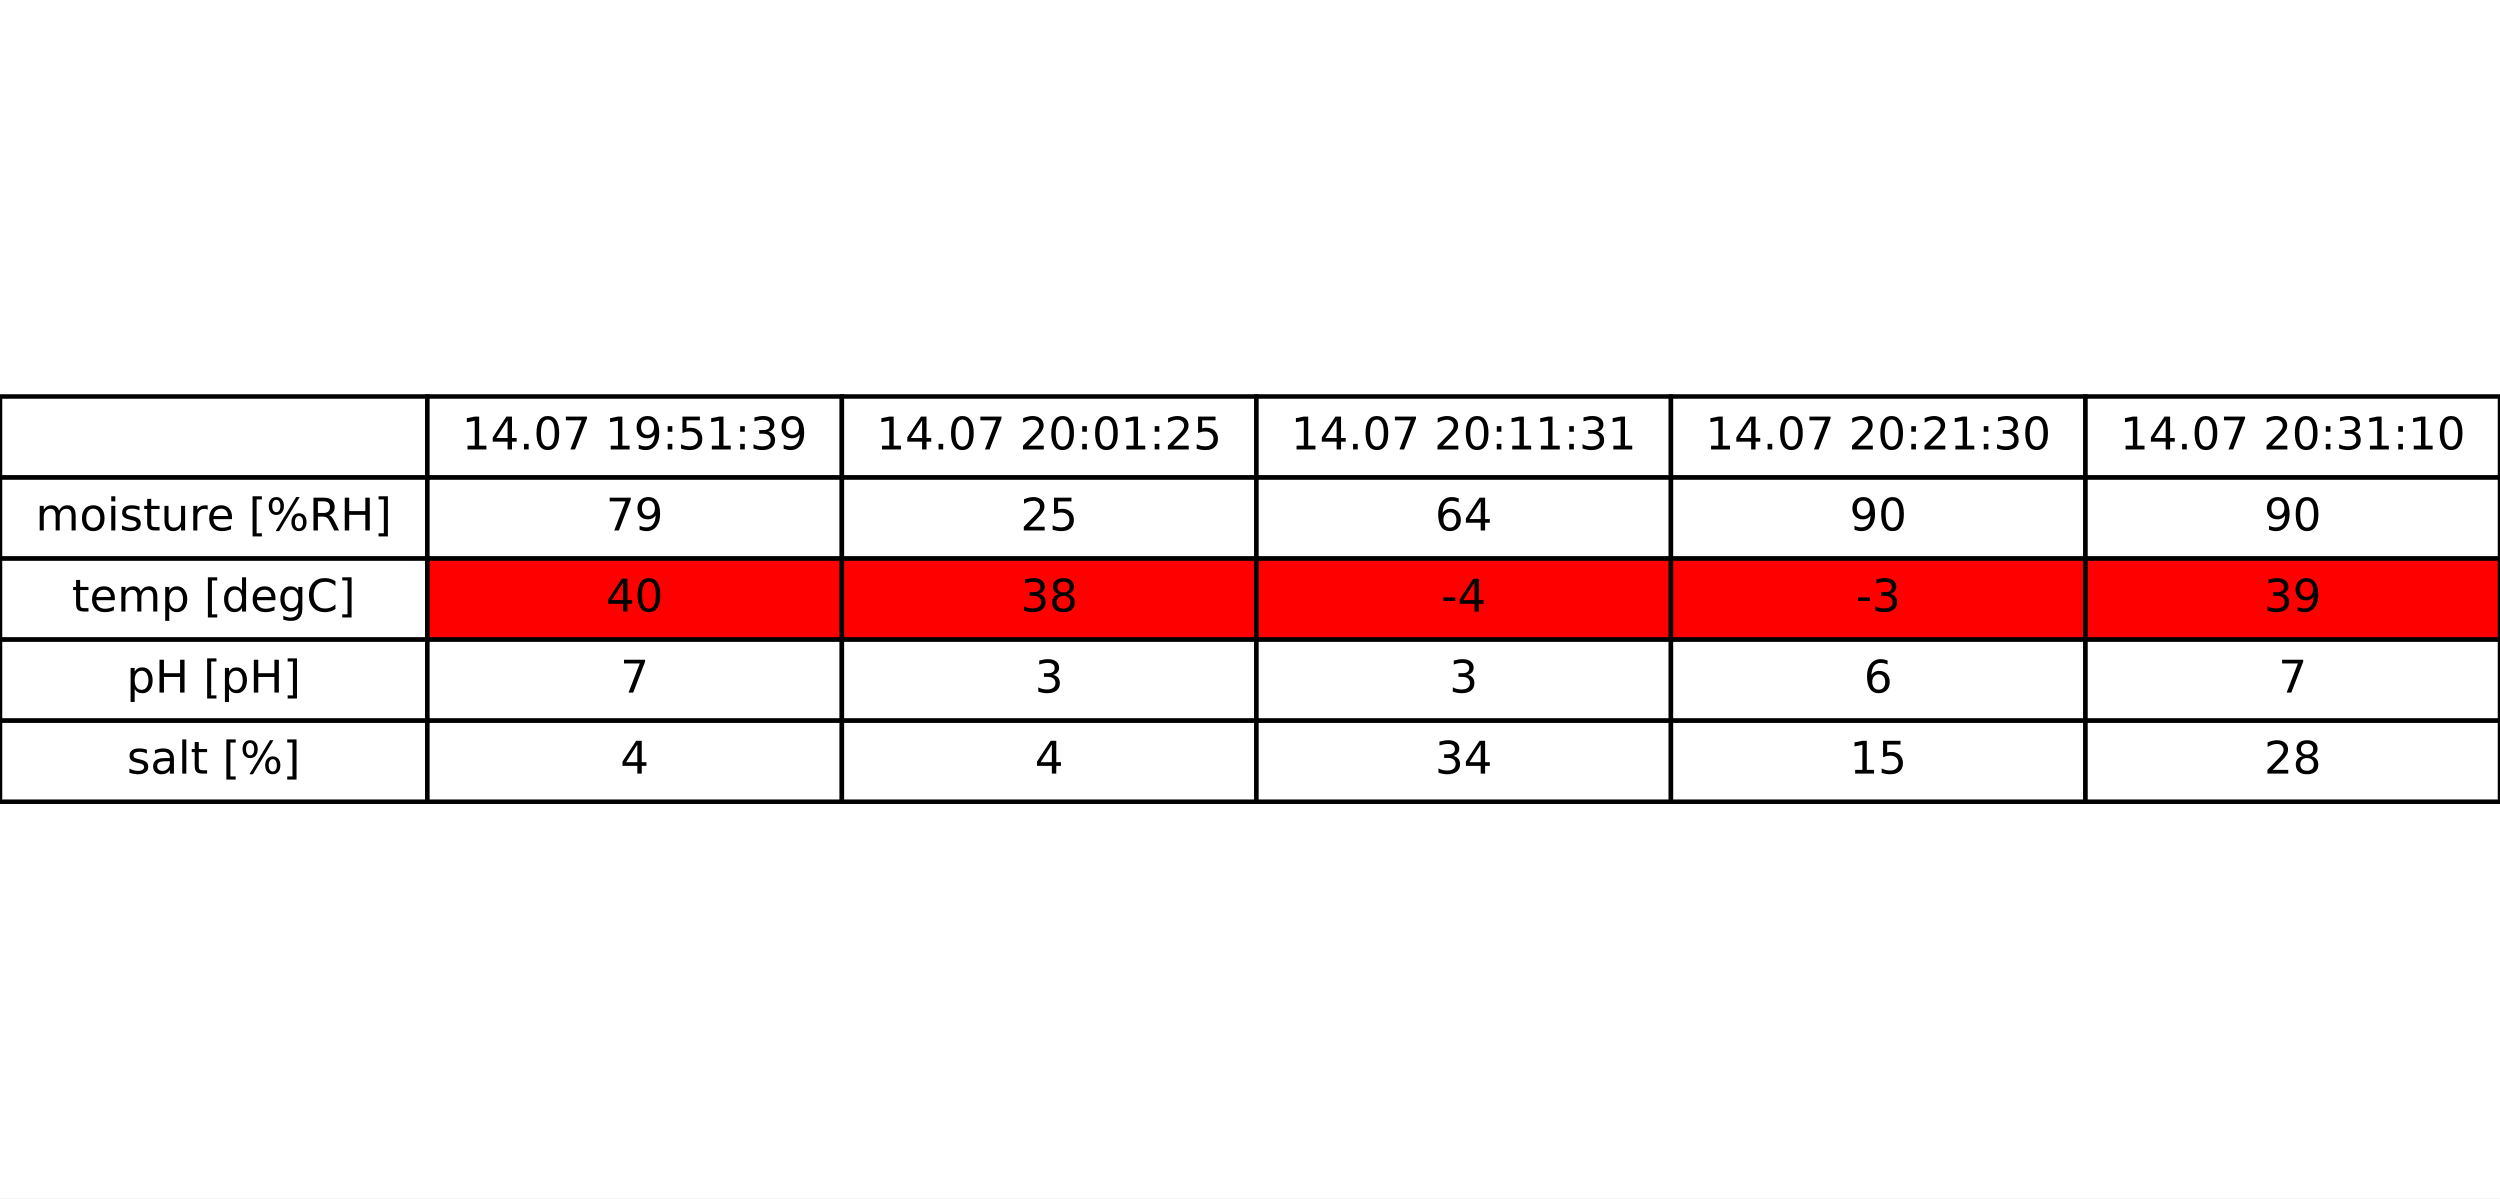
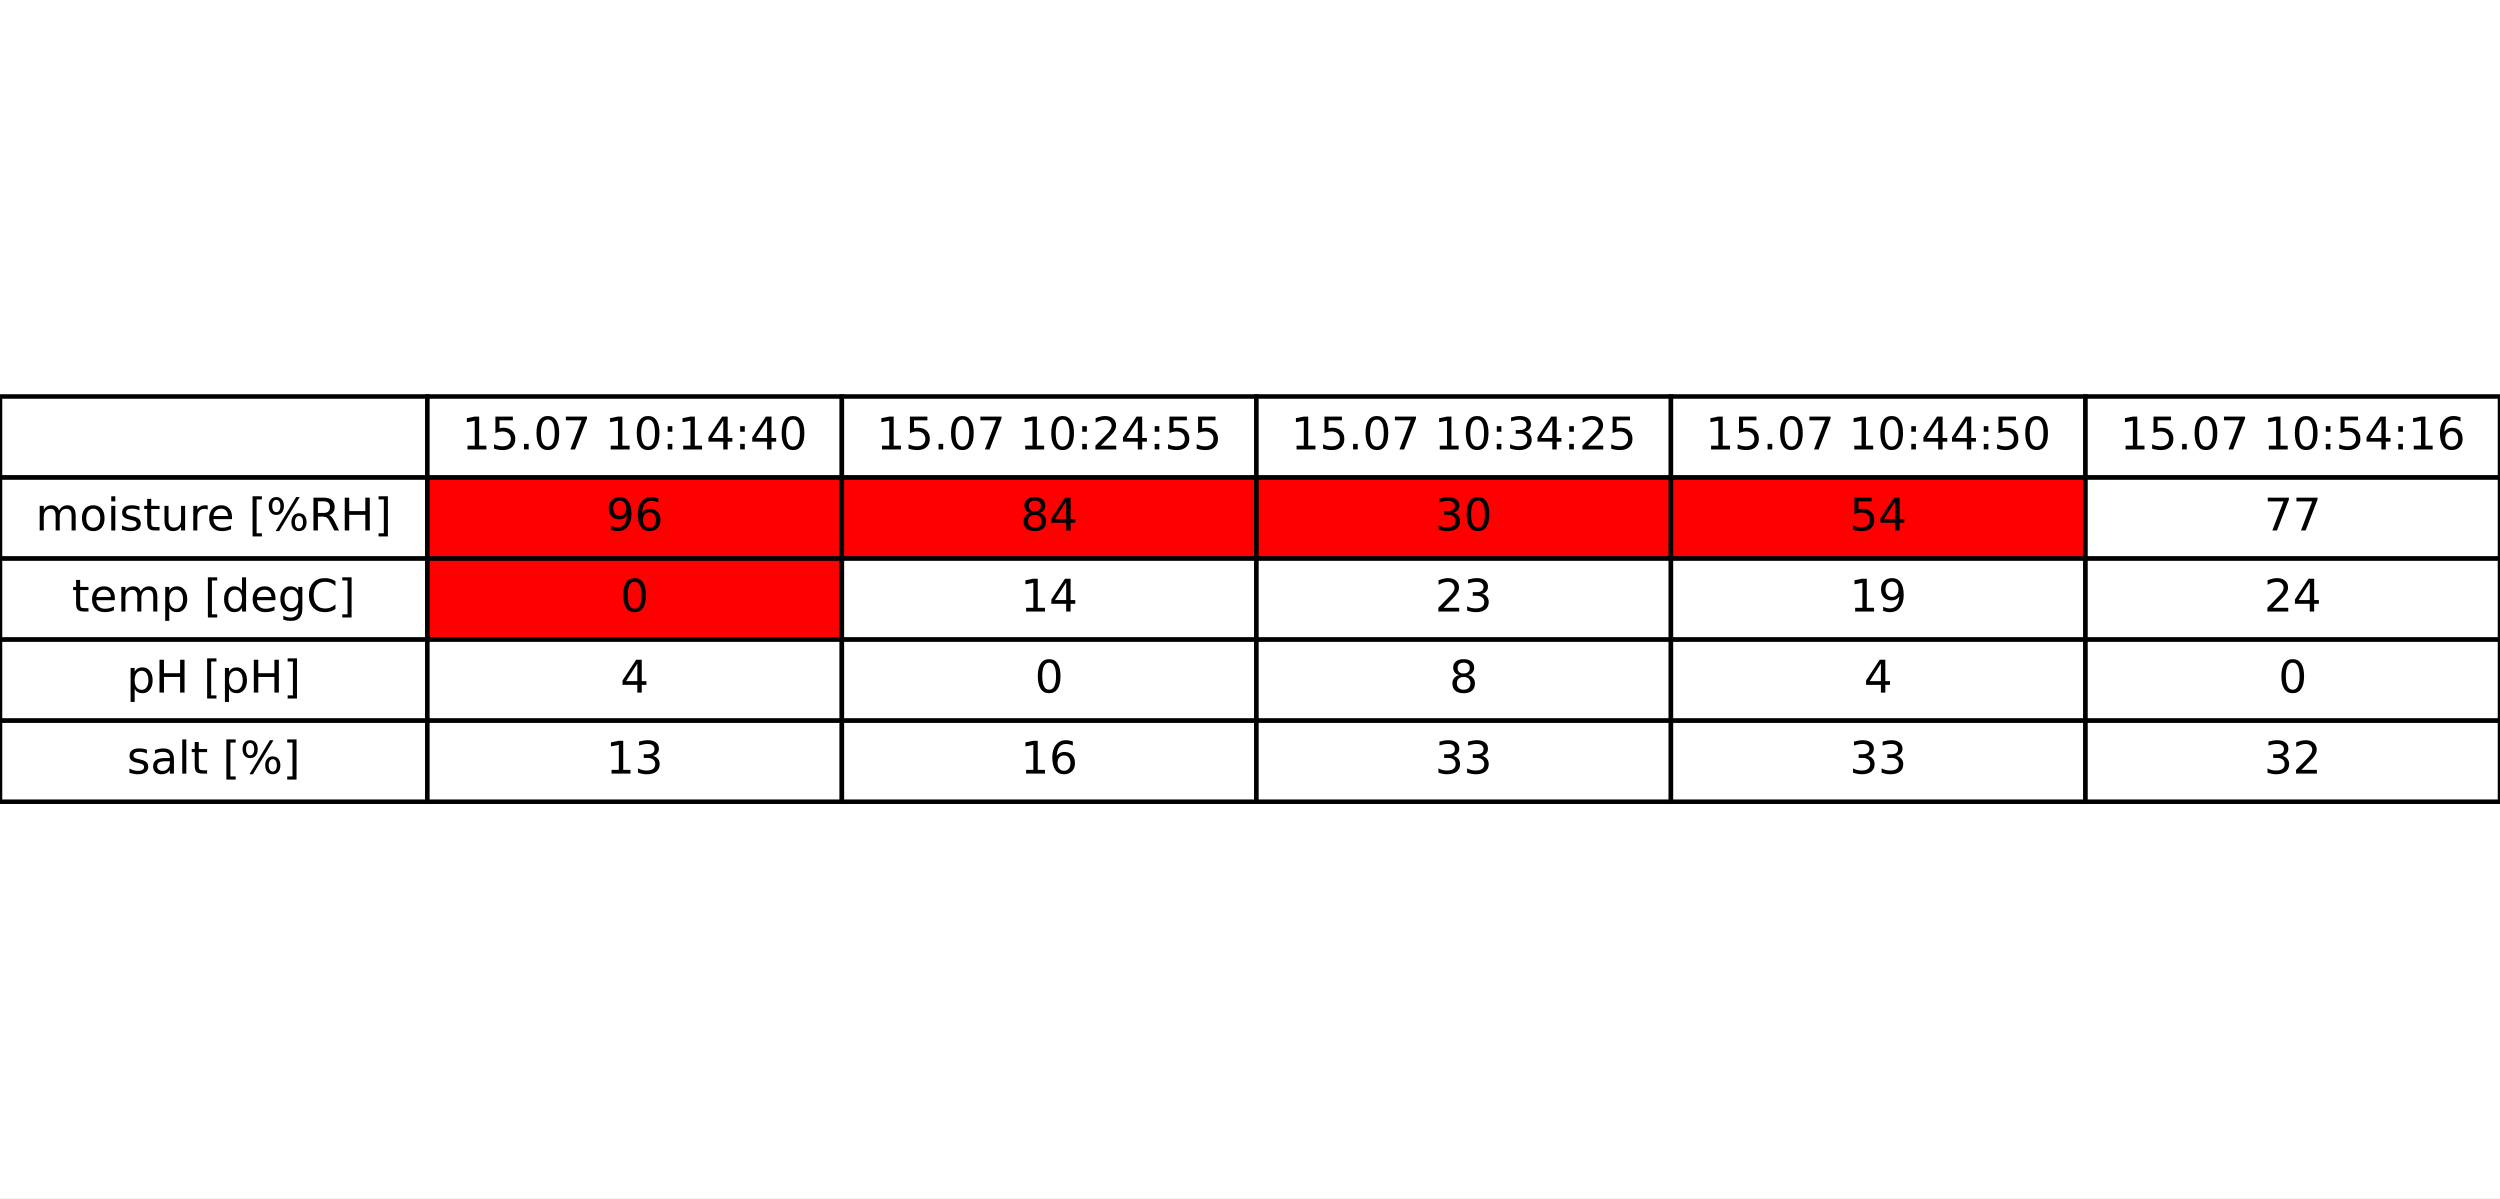
<svg xmlns="http://www.w3.org/2000/svg" xmlns:xlink="http://www.w3.org/1999/xlink" width="555.227pt" height="266.112pt" viewBox="0 0 555.227 266.112" version="1.1">
  <defs>
    <style type="text/css">*{stroke-linejoin: round; stroke-linecap: butt}</style>
  </defs>
  <g id="figure_1">
    <g id="patch_1">
      <path d="M 0 266.112  L 555.227 266.112  L 555.227 0  L 0 0  z " style="fill: #ffffff" />
    </g>
    <g id="axes_1">
      <g id="table_1">
        <g id="patch_2">
          <path d="M -0 106.056  L 94.914 106.056  L 94.914 88.056  L -0 88.056  z " style="fill: #ffffff; stroke: #000000; stroke-linejoin: miter" />
        </g>
        <g id="patch_3">
          <path d="M 94.914 106.056  L 186.977 106.056  L 186.977 88.056  L 94.914 88.056  z " style="fill: #ffffff; stroke: #000000; stroke-linejoin: miter" />
        </g>
        <g id="text_1">
          <g transform="translate(102.5863 99.81538) scale(0.1 -0.1)">
            <defs>
              <path id="DejaVuSans-31" d="M 794 531  L 1825 531  L 1825 4091  L 703 3866  L 703 4441  L 1819 4666  L 2450 4666  L 2450 531  L 3481 531  L 3481 0  L 794 0  L 794 531  z " transform="scale(0.015625)" />
-               <path id="DejaVuSans-34" d="M 2419 4116  L 825 1625  L 2419 1625  L 2419 4116  z M 2253 4666  L 3047 4666  L 3047 1625  L 3713 1625  L 3713 1100  L 3047 1100  L 3047 0  L 2419 0  L 2419 1100  L 313 1100  L 313 1709  L 2253 4666  z " transform="scale(0.015625)" />
+               <path id="DejaVuSans-35" d="M 691 4666  L 3169 4666  L 3169 4134  L 1269 4134  L 1269 2991  Q 1406 3038 1543 3061  Q 1681 3084 1819 3084  Q 2600 3084 3056 2656  Q 3513 2228 3513 1497  Q 3513 744 3044 326  Q 2575 -91 1722 -91  Q 1428 -91 1123 -41  Q 819 9 494 109  L 494 744  Q 775 591 1075 516  Q 1375 441 1709 441  Q 2250 441 2565 725  Q 2881 1009 2881 1497  Q 2881 1984 2565 2268  Q 2250 2553 1709 2553  Q 1456 2553 1204 2497  Q 953 2441 691 2322  L 691 4666  z " transform="scale(0.015625)" />
              <path id="DejaVuSans-2e" d="M 684 794  L 1344 794  L 1344 0  L 684 0  L 684 794  z " transform="scale(0.015625)" />
              <path id="DejaVuSans-30" d="M 2034 4250  Q 1547 4250 1301 3770  Q 1056 3291 1056 2328  Q 1056 1369 1301 889  Q 1547 409 2034 409  Q 2525 409 2770 889  Q 3016 1369 3016 2328  Q 3016 3291 2770 3770  Q 2525 4250 2034 4250  z M 2034 4750  Q 2819 4750 3233 4129  Q 3647 3509 3647 2328  Q 3647 1150 3233 529  Q 2819 -91 2034 -91  Q 1250 -91 836 529  Q 422 1150 422 2328  Q 422 3509 836 4129  Q 1250 4750 2034 4750  z " transform="scale(0.015625)" />
              <path id="DejaVuSans-37" d="M 525 4666  L 3525 4666  L 3525 4397  L 1831 0  L 1172 0  L 2766 4134  L 525 4134  L 525 4666  z " transform="scale(0.015625)" />
              <path id="DejaVuSans-20" transform="scale(0.015625)" />
-               <path id="DejaVuSans-39" d="M 703 97  L 703 672  Q 941 559 1184 500  Q 1428 441 1663 441  Q 2288 441 2617 861  Q 2947 1281 2994 2138  Q 2813 1869 2534 1725  Q 2256 1581 1919 1581  Q 1219 1581 811 2004  Q 403 2428 403 3163  Q 403 3881 828 4315  Q 1253 4750 1959 4750  Q 2769 4750 3195 4129  Q 3622 3509 3622 2328  Q 3622 1225 3098 567  Q 2575 -91 1691 -91  Q 1453 -91 1209 -44  Q 966 3 703 97  z M 1959 2075  Q 2384 2075 2632 2365  Q 2881 2656 2881 3163  Q 2881 3666 2632 3958  Q 2384 4250 1959 4250  Q 1534 4250 1286 3958  Q 1038 3666 1038 3163  Q 1038 2656 1286 2365  Q 1534 2075 1959 2075  z " transform="scale(0.015625)" />
              <path id="DejaVuSans-3a" d="M 750 794  L 1409 794  L 1409 0  L 750 0  L 750 794  z M 750 3309  L 1409 3309  L 1409 2516  L 750 2516  L 750 3309  z " transform="scale(0.015625)" />
-               <path id="DejaVuSans-35" d="M 691 4666  L 3169 4666  L 3169 4134  L 1269 4134  L 1269 2991  Q 1406 3038 1543 3061  Q 1681 3084 1819 3084  Q 2600 3084 3056 2656  Q 3513 2228 3513 1497  Q 3513 744 3044 326  Q 2575 -91 1722 -91  Q 1428 -91 1123 -41  Q 819 9 494 109  L 494 744  Q 775 591 1075 516  Q 1375 441 1709 441  Q 2250 441 2565 725  Q 2881 1009 2881 1497  Q 2881 1984 2565 2268  Q 2250 2553 1709 2553  Q 1456 2553 1204 2497  Q 953 2441 691 2322  L 691 4666  z " transform="scale(0.015625)" />
-               <path id="DejaVuSans-33" d="M 2597 2516  Q 3050 2419 3304 2112  Q 3559 1806 3559 1356  Q 3559 666 3084 287  Q 2609 -91 1734 -91  Q 1441 -91 1130 -33  Q 819 25 488 141  L 488 750  Q 750 597 1062 519  Q 1375 441 1716 441  Q 2309 441 2620 675  Q 2931 909 2931 1356  Q 2931 1769 2642 2001  Q 2353 2234 1838 2234  L 1294 2234  L 1294 2753  L 1863 2753  Q 2328 2753 2575 2939  Q 2822 3125 2822 3475  Q 2822 3834 2567 4026  Q 2313 4219 1838 4219  Q 1578 4219 1281 4162  Q 984 4106 628 3988  L 628 4550  Q 988 4650 1302 4700  Q 1616 4750 1894 4750  Q 2613 4750 3031 4423  Q 3450 4097 3450 3541  Q 3450 3153 3228 2886  Q 3006 2619 2597 2516  z " transform="scale(0.015625)" />
-             </defs>
-             <use xlink:href="#DejaVuSans-31" />
-             <use xlink:href="#DejaVuSans-34" x="63.623" />
+               <path id="DejaVuSans-34" d="M 2419 4116  L 825 1625  L 2419 1625  L 2419 4116  z M 2253 4666  L 3047 4666  L 3047 1625  L 3713 1625  L 3713 1100  L 3047 1100  L 3047 0  L 2419 0  L 2419 1100  L 313 1100  L 313 1709  L 2253 4666  z " transform="scale(0.015625)" />
+             </defs>
+             <use xlink:href="#DejaVuSans-31" />
+             <use xlink:href="#DejaVuSans-35" x="63.623" />
            <use xlink:href="#DejaVuSans-2e" x="127.246" />
            <use xlink:href="#DejaVuSans-30" x="159.033" />
            <use xlink:href="#DejaVuSans-37" x="222.656" />
            <use xlink:href="#DejaVuSans-20" x="286.279" />
            <use xlink:href="#DejaVuSans-31" x="318.066" />
-             <use xlink:href="#DejaVuSans-39" x="381.689" />
+             <use xlink:href="#DejaVuSans-30" x="381.689" />
            <use xlink:href="#DejaVuSans-3a" x="445.312" />
-             <use xlink:href="#DejaVuSans-35" x="479.004" />
-             <use xlink:href="#DejaVuSans-31" x="542.627" />
+             <use xlink:href="#DejaVuSans-31" x="479.004" />
+             <use xlink:href="#DejaVuSans-34" x="542.627" />
            <use xlink:href="#DejaVuSans-3a" x="606.25" />
-             <use xlink:href="#DejaVuSans-33" x="639.941" />
-             <use xlink:href="#DejaVuSans-39" x="703.564" />
+             <use xlink:href="#DejaVuSans-34" x="639.941" />
+             <use xlink:href="#DejaVuSans-30" x="703.564" />
          </g>
        </g>
        <g id="patch_4">
          <path d="M 186.977 106.056  L 279.039 106.056  L 279.039 88.056  L 186.977 88.056  z " style="fill: #ffffff; stroke: #000000; stroke-linejoin: miter" />
        </g>
        <g id="text_2">
          <g transform="translate(194.6488 99.81538) scale(0.1 -0.1)">
            <defs>
              <path id="DejaVuSans-32" d="M 1228 531  L 3431 531  L 3431 0  L 469 0  L 469 531  Q 828 903 1448 1529  Q 2069 2156 2228 2338  Q 2531 2678 2651 2914  Q 2772 3150 2772 3378  Q 2772 3750 2511 3984  Q 2250 4219 1831 4219  Q 1534 4219 1204 4116  Q 875 4013 500 3803  L 500 4441  Q 881 4594 1212 4672  Q 1544 4750 1819 4750  Q 2544 4750 2975 4387  Q 3406 4025 3406 3419  Q 3406 3131 3298 2873  Q 3191 2616 2906 2266  Q 2828 2175 2409 1742  Q 1991 1309 1228 531  z " transform="scale(0.015625)" />
            </defs>
            <use xlink:href="#DejaVuSans-31" />
-             <use xlink:href="#DejaVuSans-34" x="63.623" />
+             <use xlink:href="#DejaVuSans-35" x="63.623" />
            <use xlink:href="#DejaVuSans-2e" x="127.246" />
            <use xlink:href="#DejaVuSans-30" x="159.033" />
            <use xlink:href="#DejaVuSans-37" x="222.656" />
            <use xlink:href="#DejaVuSans-20" x="286.279" />
-             <use xlink:href="#DejaVuSans-32" x="318.066" />
+             <use xlink:href="#DejaVuSans-31" x="318.066" />
            <use xlink:href="#DejaVuSans-30" x="381.689" />
            <use xlink:href="#DejaVuSans-3a" x="445.312" />
-             <use xlink:href="#DejaVuSans-30" x="479.004" />
-             <use xlink:href="#DejaVuSans-31" x="542.627" />
+             <use xlink:href="#DejaVuSans-32" x="479.004" />
+             <use xlink:href="#DejaVuSans-34" x="542.627" />
            <use xlink:href="#DejaVuSans-3a" x="606.25" />
-             <use xlink:href="#DejaVuSans-32" x="639.941" />
+             <use xlink:href="#DejaVuSans-35" x="639.941" />
            <use xlink:href="#DejaVuSans-35" x="703.564" />
          </g>
        </g>
        <g id="patch_5">
          <path d="M 279.039 106.056  L 371.102 106.056  L 371.102 88.056  L 279.039 88.056  z " style="fill: #ffffff; stroke: #000000; stroke-linejoin: miter" />
        </g>
        <g id="text_3">
          <g transform="translate(286.7113 99.81538) scale(0.1 -0.1)">
-             <use xlink:href="#DejaVuSans-31" />
-             <use xlink:href="#DejaVuSans-34" x="63.623" />
+             <defs>
+               <path id="DejaVuSans-33" d="M 2597 2516  Q 3050 2419 3304 2112  Q 3559 1806 3559 1356  Q 3559 666 3084 287  Q 2609 -91 1734 -91  Q 1441 -91 1130 -33  Q 819 25 488 141  L 488 750  Q 750 597 1062 519  Q 1375 441 1716 441  Q 2309 441 2620 675  Q 2931 909 2931 1356  Q 2931 1769 2642 2001  Q 2353 2234 1838 2234  L 1294 2234  L 1294 2753  L 1863 2753  Q 2328 2753 2575 2939  Q 2822 3125 2822 3475  Q 2822 3834 2567 4026  Q 2313 4219 1838 4219  Q 1578 4219 1281 4162  Q 984 4106 628 3988  L 628 4550  Q 988 4650 1302 4700  Q 1616 4750 1894 4750  Q 2613 4750 3031 4423  Q 3450 4097 3450 3541  Q 3450 3153 3228 2886  Q 3006 2619 2597 2516  z " transform="scale(0.015625)" />
+             </defs>
+             <use xlink:href="#DejaVuSans-31" />
+             <use xlink:href="#DejaVuSans-35" x="63.623" />
            <use xlink:href="#DejaVuSans-2e" x="127.246" />
            <use xlink:href="#DejaVuSans-30" x="159.033" />
            <use xlink:href="#DejaVuSans-37" x="222.656" />
            <use xlink:href="#DejaVuSans-20" x="286.279" />
-             <use xlink:href="#DejaVuSans-32" x="318.066" />
+             <use xlink:href="#DejaVuSans-31" x="318.066" />
            <use xlink:href="#DejaVuSans-30" x="381.689" />
            <use xlink:href="#DejaVuSans-3a" x="445.312" />
-             <use xlink:href="#DejaVuSans-31" x="479.004" />
-             <use xlink:href="#DejaVuSans-31" x="542.627" />
+             <use xlink:href="#DejaVuSans-33" x="479.004" />
+             <use xlink:href="#DejaVuSans-34" x="542.627" />
            <use xlink:href="#DejaVuSans-3a" x="606.25" />
-             <use xlink:href="#DejaVuSans-33" x="639.941" />
-             <use xlink:href="#DejaVuSans-31" x="703.564" />
+             <use xlink:href="#DejaVuSans-32" x="639.941" />
+             <use xlink:href="#DejaVuSans-35" x="703.564" />
          </g>
        </g>
        <g id="patch_6">
          <path d="M 371.102 106.056  L 463.164 106.056  L 463.164 88.056  L 371.102 88.056  z " style="fill: #ffffff; stroke: #000000; stroke-linejoin: miter" />
        </g>
        <g id="text_4">
          <g transform="translate(378.7738 99.81538) scale(0.1 -0.1)">
            <use xlink:href="#DejaVuSans-31" />
-             <use xlink:href="#DejaVuSans-34" x="63.623" />
+             <use xlink:href="#DejaVuSans-35" x="63.623" />
            <use xlink:href="#DejaVuSans-2e" x="127.246" />
            <use xlink:href="#DejaVuSans-30" x="159.033" />
            <use xlink:href="#DejaVuSans-37" x="222.656" />
            <use xlink:href="#DejaVuSans-20" x="286.279" />
-             <use xlink:href="#DejaVuSans-32" x="318.066" />
+             <use xlink:href="#DejaVuSans-31" x="318.066" />
            <use xlink:href="#DejaVuSans-30" x="381.689" />
            <use xlink:href="#DejaVuSans-3a" x="445.312" />
-             <use xlink:href="#DejaVuSans-32" x="479.004" />
-             <use xlink:href="#DejaVuSans-31" x="542.627" />
+             <use xlink:href="#DejaVuSans-34" x="479.004" />
+             <use xlink:href="#DejaVuSans-34" x="542.627" />
            <use xlink:href="#DejaVuSans-3a" x="606.25" />
-             <use xlink:href="#DejaVuSans-33" x="639.941" />
+             <use xlink:href="#DejaVuSans-35" x="639.941" />
            <use xlink:href="#DejaVuSans-30" x="703.564" />
          </g>
        </g>
        <g id="patch_7">
          <path d="M 463.164 106.056  L 555.227 106.056  L 555.227 88.056  L 463.164 88.056  z " style="fill: #ffffff; stroke: #000000; stroke-linejoin: miter" />
        </g>
        <g id="text_5">
          <g transform="translate(470.8363 99.81538) scale(0.1 -0.1)">
-             <use xlink:href="#DejaVuSans-31" />
-             <use xlink:href="#DejaVuSans-34" x="63.623" />
+             <defs>
+               <path id="DejaVuSans-36" d="M 2113 2584  Q 1688 2584 1439 2293  Q 1191 2003 1191 1497  Q 1191 994 1439 701  Q 1688 409 2113 409  Q 2538 409 2786 701  Q 3034 994 3034 1497  Q 3034 2003 2786 2293  Q 2538 2584 2113 2584  z M 3366 4563  L 3366 3988  Q 3128 4100 2886 4159  Q 2644 4219 2406 4219  Q 1781 4219 1451 3797  Q 1122 3375 1075 2522  Q 1259 2794 1537 2939  Q 1816 3084 2150 3084  Q 2853 3084 3261 2657  Q 3669 2231 3669 1497  Q 3669 778 3244 343  Q 2819 -91 2113 -91  Q 1303 -91 875 529  Q 447 1150 447 2328  Q 447 3434 972 4092  Q 1497 4750 2381 4750  Q 2619 4750 2861 4703  Q 3103 4656 3366 4563  z " transform="scale(0.015625)" />
+             </defs>
+             <use xlink:href="#DejaVuSans-31" />
+             <use xlink:href="#DejaVuSans-35" x="63.623" />
            <use xlink:href="#DejaVuSans-2e" x="127.246" />
            <use xlink:href="#DejaVuSans-30" x="159.033" />
            <use xlink:href="#DejaVuSans-37" x="222.656" />
            <use xlink:href="#DejaVuSans-20" x="286.279" />
-             <use xlink:href="#DejaVuSans-32" x="318.066" />
+             <use xlink:href="#DejaVuSans-31" x="318.066" />
            <use xlink:href="#DejaVuSans-30" x="381.689" />
            <use xlink:href="#DejaVuSans-3a" x="445.312" />
-             <use xlink:href="#DejaVuSans-33" x="479.004" />
-             <use xlink:href="#DejaVuSans-31" x="542.627" />
+             <use xlink:href="#DejaVuSans-35" x="479.004" />
+             <use xlink:href="#DejaVuSans-34" x="542.627" />
            <use xlink:href="#DejaVuSans-3a" x="606.25" />
            <use xlink:href="#DejaVuSans-31" x="639.941" />
-             <use xlink:href="#DejaVuSans-30" x="703.564" />
+             <use xlink:href="#DejaVuSans-36" x="703.564" />
          </g>
        </g>
        <g id="patch_8">
          <path d="M -0 124.056  L 94.914 124.056  L 94.914 106.056  L -0 106.056  z " style="fill: #ffffff; stroke: #000000; stroke-linejoin: miter" />
        </g>
        <g id="text_6">
          <g transform="translate(7.909531 117.8154) scale(0.1 -0.1)">
            <defs>
              <path id="DejaVuSans-6d" d="M 3328 2828  Q 3544 3216 3844 3400  Q 4144 3584 4550 3584  Q 5097 3584 5394 3201  Q 5691 2819 5691 2113  L 5691 0  L 5113 0  L 5113 2094  Q 5113 2597 4934 2840  Q 4756 3084 4391 3084  Q 3944 3084 3684 2787  Q 3425 2491 3425 1978  L 3425 0  L 2847 0  L 2847 2094  Q 2847 2600 2669 2842  Q 2491 3084 2119 3084  Q 1678 3084 1418 2786  Q 1159 2488 1159 1978  L 1159 0  L 581 0  L 581 3500  L 1159 3500  L 1159 2956  Q 1356 3278 1631 3431  Q 1906 3584 2284 3584  Q 2666 3584 2933 3390  Q 3200 3197 3328 2828  z " transform="scale(0.015625)" />
              <path id="DejaVuSans-6f" d="M 1959 3097  Q 1497 3097 1228 2736  Q 959 2375 959 1747  Q 959 1119 1226 758  Q 1494 397 1959 397  Q 2419 397 2687 759  Q 2956 1122 2956 1747  Q 2956 2369 2687 2733  Q 2419 3097 1959 3097  z M 1959 3584  Q 2709 3584 3137 3096  Q 3566 2609 3566 1747  Q 3566 888 3137 398  Q 2709 -91 1959 -91  Q 1206 -91 779 398  Q 353 888 353 1747  Q 353 2609 779 3096  Q 1206 3584 1959 3584  z " transform="scale(0.015625)" />
              <path id="DejaVuSans-69" d="M 603 3500  L 1178 3500  L 1178 0  L 603 0  L 603 3500  z M 603 4863  L 1178 4863  L 1178 4134  L 603 4134  L 603 4863  z " transform="scale(0.015625)" />
              <path id="DejaVuSans-73" d="M 2834 3397  L 2834 2853  Q 2591 2978 2328 3040  Q 2066 3103 1784 3103  Q 1356 3103 1142 2972  Q 928 2841 928 2578  Q 928 2378 1081 2264  Q 1234 2150 1697 2047  L 1894 2003  Q 2506 1872 2764 1633  Q 3022 1394 3022 966  Q 3022 478 2636 193  Q 2250 -91 1575 -91  Q 1294 -91 989 -36  Q 684 19 347 128  L 347 722  Q 666 556 975 473  Q 1284 391 1588 391  Q 1994 391 2212 530  Q 2431 669 2431 922  Q 2431 1156 2273 1281  Q 2116 1406 1581 1522  L 1381 1569  Q 847 1681 609 1914  Q 372 2147 372 2553  Q 372 3047 722 3315  Q 1072 3584 1716 3584  Q 2034 3584 2315 3537  Q 2597 3491 2834 3397  z " transform="scale(0.015625)" />
              <path id="DejaVuSans-74" d="M 1172 4494  L 1172 3500  L 2356 3500  L 2356 3053  L 1172 3053  L 1172 1153  Q 1172 725 1289 603  Q 1406 481 1766 481  L 2356 481  L 2356 0  L 1766 0  Q 1100 0 847 248  Q 594 497 594 1153  L 594 3053  L 172 3053  L 172 3500  L 594 3500  L 594 4494  L 1172 4494  z " transform="scale(0.015625)" />
              <path id="DejaVuSans-75" d="M 544 1381  L 544 3500  L 1119 3500  L 1119 1403  Q 1119 906 1312 657  Q 1506 409 1894 409  Q 2359 409 2629 706  Q 2900 1003 2900 1516  L 2900 3500  L 3475 3500  L 3475 0  L 2900 0  L 2900 538  Q 2691 219 2414 64  Q 2138 -91 1772 -91  Q 1169 -91 856 284  Q 544 659 544 1381  z M 1991 3584  L 1991 3584  z " transform="scale(0.015625)" />
              <path id="DejaVuSans-72" d="M 2631 2963  Q 2534 3019 2420 3045  Q 2306 3072 2169 3072  Q 1681 3072 1420 2755  Q 1159 2438 1159 1844  L 1159 0  L 581 0  L 581 3500  L 1159 3500  L 1159 2956  Q 1341 3275 1631 3429  Q 1922 3584 2338 3584  Q 2397 3584 2469 3576  Q 2541 3569 2628 3553  L 2631 2963  z " transform="scale(0.015625)" />
              <path id="DejaVuSans-65" d="M 3597 1894  L 3597 1613  L 953 1613  Q 991 1019 1311 708  Q 1631 397 2203 397  Q 2534 397 2845 478  Q 3156 559 3463 722  L 3463 178  Q 3153 47 2828 -22  Q 2503 -91 2169 -91  Q 1331 -91 842 396  Q 353 884 353 1716  Q 353 2575 817 3079  Q 1281 3584 2069 3584  Q 2775 3584 3186 3129  Q 3597 2675 3597 1894  z M 3022 2063  Q 3016 2534 2758 2815  Q 2500 3097 2075 3097  Q 1594 3097 1305 2825  Q 1016 2553 972 2059  L 3022 2063  z " transform="scale(0.015625)" />
              <path id="DejaVuSans-5b" d="M 550 4863  L 1875 4863  L 1875 4416  L 1125 4416  L 1125 -397  L 1875 -397  L 1875 -844  L 550 -844  L 550 4863  z " transform="scale(0.015625)" />
              <path id="DejaVuSans-25" d="M 4653 2053  Q 4381 2053 4226 1822  Q 4072 1591 4072 1178  Q 4072 772 4226 539  Q 4381 306 4653 306  Q 4919 306 5073 539  Q 5228 772 5228 1178  Q 5228 1588 5073 1820  Q 4919 2053 4653 2053  z M 4653 2450  Q 5147 2450 5437 2106  Q 5728 1763 5728 1178  Q 5728 594 5436 251  Q 5144 -91 4653 -91  Q 4153 -91 3862 251  Q 3572 594 3572 1178  Q 3572 1766 3864 2108  Q 4156 2450 4653 2450  z M 1428 4353  Q 1159 4353 1004 4120  Q 850 3888 850 3481  Q 850 3069 1003 2837  Q 1156 2606 1428 2606  Q 1700 2606 1854 2837  Q 2009 3069 2009 3481  Q 2009 3884 1853 4118  Q 1697 4353 1428 4353  z M 4250 4750  L 4750 4750  L 1831 -91  L 1331 -91  L 4250 4750  z M 1428 4750  Q 1922 4750 2215 4408  Q 2509 4066 2509 3481  Q 2509 2891 2217 2550  Q 1925 2209 1428 2209  Q 931 2209 642 2551  Q 353 2894 353 3481  Q 353 4063 643 4406  Q 934 4750 1428 4750  z " transform="scale(0.015625)" />
              <path id="DejaVuSans-52" d="M 2841 2188  Q 3044 2119 3236 1894  Q 3428 1669 3622 1275  L 4263 0  L 3584 0  L 2988 1197  Q 2756 1666 2539 1819  Q 2322 1972 1947 1972  L 1259 1972  L 1259 0  L 628 0  L 628 4666  L 2053 4666  Q 2853 4666 3247 4331  Q 3641 3997 3641 3322  Q 3641 2881 3436 2590  Q 3231 2300 2841 2188  z M 1259 4147  L 1259 2491  L 2053 2491  Q 2509 2491 2742 2702  Q 2975 2913 2975 3322  Q 2975 3731 2742 3939  Q 2509 4147 2053 4147  L 1259 4147  z " transform="scale(0.015625)" />
              <path id="DejaVuSans-48" d="M 628 4666  L 1259 4666  L 1259 2753  L 3553 2753  L 3553 4666  L 4184 4666  L 4184 0  L 3553 0  L 3553 2222  L 1259 2222  L 1259 0  L 628 0  L 628 4666  z " transform="scale(0.015625)" />
              <path id="DejaVuSans-5d" d="M 1947 4863  L 1947 -844  L 622 -844  L 622 -397  L 1369 -397  L 1369 4416  L 622 4416  L 622 4863  L 1947 4863  z " transform="scale(0.015625)" />
            </defs>
            <use xlink:href="#DejaVuSans-6d" />
            <use xlink:href="#DejaVuSans-6f" x="97.412" />
            <use xlink:href="#DejaVuSans-69" x="158.594" />
            <use xlink:href="#DejaVuSans-73" x="186.377" />
            <use xlink:href="#DejaVuSans-74" x="238.477" />
            <use xlink:href="#DejaVuSans-75" x="277.686" />
            <use xlink:href="#DejaVuSans-72" x="341.064" />
            <use xlink:href="#DejaVuSans-65" x="379.928" />
            <use xlink:href="#DejaVuSans-20" x="441.451" />
            <use xlink:href="#DejaVuSans-5b" x="473.238" />
            <use xlink:href="#DejaVuSans-25" x="512.252" />
            <use xlink:href="#DejaVuSans-52" x="607.271" />
            <use xlink:href="#DejaVuSans-48" x="676.754" />
            <use xlink:href="#DejaVuSans-5d" x="751.949" />
          </g>
        </g>
        <g id="patch_9">
-           <path d="M 94.914 124.056  L 186.977 124.056  L 186.977 106.056  L 94.914 106.056  z " style="fill: #ffffff; stroke: #000000; stroke-linejoin: miter" />
+           <path d="M 94.914 124.056  L 186.977 124.056  L 186.977 106.056  L 94.914 106.056  z " style="fill: #ff0000; stroke: #000000; stroke-linejoin: miter" />
        </g>
        <g id="text_7">
          <g transform="translate(134.5831 117.8154) scale(0.1 -0.1)">
-             <use xlink:href="#DejaVuSans-37" />
-             <use xlink:href="#DejaVuSans-39" x="63.623" />
+             <defs>
+               <path id="DejaVuSans-39" d="M 703 97  L 703 672  Q 941 559 1184 500  Q 1428 441 1663 441  Q 2288 441 2617 861  Q 2947 1281 2994 2138  Q 2813 1869 2534 1725  Q 2256 1581 1919 1581  Q 1219 1581 811 2004  Q 403 2428 403 3163  Q 403 3881 828 4315  Q 1253 4750 1959 4750  Q 2769 4750 3195 4129  Q 3622 3509 3622 2328  Q 3622 1225 3098 567  Q 2575 -91 1691 -91  Q 1453 -91 1209 -44  Q 966 3 703 97  z M 1959 2075  Q 2384 2075 2632 2365  Q 2881 2656 2881 3163  Q 2881 3666 2632 3958  Q 2384 4250 1959 4250  Q 1534 4250 1286 3958  Q 1038 3666 1038 3163  Q 1038 2656 1286 2365  Q 1534 2075 1959 2075  z " transform="scale(0.015625)" />
+             </defs>
+             <use xlink:href="#DejaVuSans-39" />
+             <use xlink:href="#DejaVuSans-36" x="63.623" />
          </g>
        </g>
        <g id="patch_10">
-           <path d="M 186.977 124.056  L 279.039 124.056  L 279.039 106.056  L 186.977 106.056  z " style="fill: #ffffff; stroke: #000000; stroke-linejoin: miter" />
+           <path d="M 186.977 124.056  L 279.039 124.056  L 279.039 106.056  L 186.977 106.056  z " style="fill: #ff0000; stroke: #000000; stroke-linejoin: miter" />
        </g>
        <g id="text_8">
          <g transform="translate(226.6456 117.8154) scale(0.1 -0.1)">
-             <use xlink:href="#DejaVuSans-32" />
-             <use xlink:href="#DejaVuSans-35" x="63.623" />
+             <defs>
+               <path id="DejaVuSans-38" d="M 2034 2216  Q 1584 2216 1326 1975  Q 1069 1734 1069 1313  Q 1069 891 1326 650  Q 1584 409 2034 409  Q 2484 409 2743 651  Q 3003 894 3003 1313  Q 3003 1734 2745 1975  Q 2488 2216 2034 2216  z M 1403 2484  Q 997 2584 770 2862  Q 544 3141 544 3541  Q 544 4100 942 4425  Q 1341 4750 2034 4750  Q 2731 4750 3128 4425  Q 3525 4100 3525 3541  Q 3525 3141 3298 2862  Q 3072 2584 2669 2484  Q 3125 2378 3379 2068  Q 3634 1759 3634 1313  Q 3634 634 3220 271  Q 2806 -91 2034 -91  Q 1263 -91 848 271  Q 434 634 434 1313  Q 434 1759 690 2068  Q 947 2378 1403 2484  z M 1172 3481  Q 1172 3119 1398 2916  Q 1625 2713 2034 2713  Q 2441 2713 2670 2916  Q 2900 3119 2900 3481  Q 2900 3844 2670 4047  Q 2441 4250 2034 4250  Q 1625 4250 1398 4047  Q 1172 3844 1172 3481  z " transform="scale(0.015625)" />
+             </defs>
+             <use xlink:href="#DejaVuSans-38" />
+             <use xlink:href="#DejaVuSans-34" x="63.623" />
          </g>
        </g>
        <g id="patch_11">
-           <path d="M 279.039 124.056  L 371.102 124.056  L 371.102 106.056  L 279.039 106.056  z " style="fill: #ffffff; stroke: #000000; stroke-linejoin: miter" />
+           <path d="M 279.039 124.056  L 371.102 124.056  L 371.102 106.056  L 279.039 106.056  z " style="fill: #ff0000; stroke: #000000; stroke-linejoin: miter" />
        </g>
        <g id="text_9">
          <g transform="translate(318.7081 117.8154) scale(0.1 -0.1)">
-             <defs>
-               <path id="DejaVuSans-36" d="M 2113 2584  Q 1688 2584 1439 2293  Q 1191 2003 1191 1497  Q 1191 994 1439 701  Q 1688 409 2113 409  Q 2538 409 2786 701  Q 3034 994 3034 1497  Q 3034 2003 2786 2293  Q 2538 2584 2113 2584  z M 3366 4563  L 3366 3988  Q 3128 4100 2886 4159  Q 2644 4219 2406 4219  Q 1781 4219 1451 3797  Q 1122 3375 1075 2522  Q 1259 2794 1537 2939  Q 1816 3084 2150 3084  Q 2853 3084 3261 2657  Q 3669 2231 3669 1497  Q 3669 778 3244 343  Q 2819 -91 2113 -91  Q 1303 -91 875 529  Q 447 1150 447 2328  Q 447 3434 972 4092  Q 1497 4750 2381 4750  Q 2619 4750 2861 4703  Q 3103 4656 3366 4563  z " transform="scale(0.015625)" />
-             </defs>
-             <use xlink:href="#DejaVuSans-36" />
-             <use xlink:href="#DejaVuSans-34" x="63.623" />
+             <use xlink:href="#DejaVuSans-33" />
+             <use xlink:href="#DejaVuSans-30" x="63.623" />
          </g>
        </g>
        <g id="patch_12">
-           <path d="M 371.102 124.056  L 463.164 124.056  L 463.164 106.056  L 371.102 106.056  z " style="fill: #ffffff; stroke: #000000; stroke-linejoin: miter" />
+           <path d="M 371.102 124.056  L 463.164 124.056  L 463.164 106.056  L 371.102 106.056  z " style="fill: #ff0000; stroke: #000000; stroke-linejoin: miter" />
        </g>
        <g id="text_10">
          <g transform="translate(410.7706 117.8154) scale(0.1 -0.1)">
-             <use xlink:href="#DejaVuSans-39" />
-             <use xlink:href="#DejaVuSans-30" x="63.623" />
+             <use xlink:href="#DejaVuSans-35" />
+             <use xlink:href="#DejaVuSans-34" x="63.623" />
          </g>
        </g>
        <g id="patch_13">
          <path d="M 463.164 124.056  L 555.227 124.056  L 555.227 106.056  L 463.164 106.056  z " style="fill: #ffffff; stroke: #000000; stroke-linejoin: miter" />
        </g>
        <g id="text_11">
          <g transform="translate(502.8331 117.8154) scale(0.1 -0.1)">
-             <use xlink:href="#DejaVuSans-39" />
-             <use xlink:href="#DejaVuSans-30" x="63.623" />
+             <use xlink:href="#DejaVuSans-37" />
+             <use xlink:href="#DejaVuSans-37" x="63.623" />
          </g>
        </g>
        <g id="patch_14">
          <path d="M -0 142.056  L 94.914 142.056  L 94.914 124.056  L -0 124.056  z " style="fill: #ffffff; stroke: #000000; stroke-linejoin: miter" />
        </g>
        <g id="text_12">
          <g transform="translate(15.96891 135.8154) scale(0.1 -0.1)">
            <defs>
              <path id="DejaVuSans-70" d="M 1159 525  L 1159 -1331  L 581 -1331  L 581 3500  L 1159 3500  L 1159 2969  Q 1341 3281 1617 3432  Q 1894 3584 2278 3584  Q 2916 3584 3314 3078  Q 3713 2572 3713 1747  Q 3713 922 3314 415  Q 2916 -91 2278 -91  Q 1894 -91 1617 61  Q 1341 213 1159 525  z M 3116 1747  Q 3116 2381 2855 2742  Q 2594 3103 2138 3103  Q 1681 3103 1420 2742  Q 1159 2381 1159 1747  Q 1159 1113 1420 752  Q 1681 391 2138 391  Q 2594 391 2855 752  Q 3116 1113 3116 1747  z " transform="scale(0.015625)" />
              <path id="DejaVuSans-64" d="M 2906 2969  L 2906 4863  L 3481 4863  L 3481 0  L 2906 0  L 2906 525  Q 2725 213 2448 61  Q 2172 -91 1784 -91  Q 1150 -91 751 415  Q 353 922 353 1747  Q 353 2572 751 3078  Q 1150 3584 1784 3584  Q 2172 3584 2448 3432  Q 2725 3281 2906 2969  z M 947 1747  Q 947 1113 1208 752  Q 1469 391 1925 391  Q 2381 391 2643 752  Q 2906 1113 2906 1747  Q 2906 2381 2643 2742  Q 2381 3103 1925 3103  Q 1469 3103 1208 2742  Q 947 2381 947 1747  z " transform="scale(0.015625)" />
              <path id="DejaVuSans-67" d="M 2906 1791  Q 2906 2416 2648 2759  Q 2391 3103 1925 3103  Q 1463 3103 1205 2759  Q 947 2416 947 1791  Q 947 1169 1205 825  Q 1463 481 1925 481  Q 2391 481 2648 825  Q 2906 1169 2906 1791  z M 3481 434  Q 3481 -459 3084 -895  Q 2688 -1331 1869 -1331  Q 1566 -1331 1297 -1286  Q 1028 -1241 775 -1147  L 775 -588  Q 1028 -725 1275 -790  Q 1522 -856 1778 -856  Q 2344 -856 2625 -561  Q 2906 -266 2906 331  L 2906 616  Q 2728 306 2450 153  Q 2172 0 1784 0  Q 1141 0 747 490  Q 353 981 353 1791  Q 353 2603 747 3093  Q 1141 3584 1784 3584  Q 2172 3584 2450 3431  Q 2728 3278 2906 2969  L 2906 3500  L 3481 3500  L 3481 434  z " transform="scale(0.015625)" />
              <path id="DejaVuSans-43" d="M 4122 4306  L 4122 3641  Q 3803 3938 3442 4084  Q 3081 4231 2675 4231  Q 1875 4231 1450 3742  Q 1025 3253 1025 2328  Q 1025 1406 1450 917  Q 1875 428 2675 428  Q 3081 428 3442 575  Q 3803 722 4122 1019  L 4122 359  Q 3791 134 3420 21  Q 3050 -91 2638 -91  Q 1578 -91 968 557  Q 359 1206 359 2328  Q 359 3453 968 4101  Q 1578 4750 2638 4750  Q 3056 4750 3426 4639  Q 3797 4528 4122 4306  z " transform="scale(0.015625)" />
            </defs>
            <use xlink:href="#DejaVuSans-74" />
            <use xlink:href="#DejaVuSans-65" x="39.209" />
            <use xlink:href="#DejaVuSans-6d" x="100.732" />
            <use xlink:href="#DejaVuSans-70" x="198.145" />
            <use xlink:href="#DejaVuSans-20" x="261.621" />
            <use xlink:href="#DejaVuSans-5b" x="293.408" />
            <use xlink:href="#DejaVuSans-64" x="332.422" />
            <use xlink:href="#DejaVuSans-65" x="395.898" />
            <use xlink:href="#DejaVuSans-67" x="457.422" />
            <use xlink:href="#DejaVuSans-43" x="520.898" />
            <use xlink:href="#DejaVuSans-5d" x="590.723" />
          </g>
        </g>
        <g id="patch_15">
          <path d="M 94.914 142.056  L 186.977 142.056  L 186.977 124.056  L 94.914 124.056  z " style="fill: #ff0000; stroke: #000000; stroke-linejoin: miter" />
        </g>
        <g id="text_13">
-           <g transform="translate(134.5831 135.8154) scale(0.1 -0.1)">
-             <use xlink:href="#DejaVuSans-34" />
-             <use xlink:href="#DejaVuSans-30" x="63.623" />
+           <g transform="translate(137.7644 135.8154) scale(0.1 -0.1)">
+             <use xlink:href="#DejaVuSans-30" />
          </g>
        </g>
        <g id="patch_16">
-           <path d="M 186.977 142.056  L 279.039 142.056  L 279.039 124.056  L 186.977 124.056  z " style="fill: #ff0000; stroke: #000000; stroke-linejoin: miter" />
+           <path d="M 186.977 142.056  L 279.039 142.056  L 279.039 124.056  L 186.977 124.056  z " style="fill: #ffffff; stroke: #000000; stroke-linejoin: miter" />
        </g>
        <g id="text_14">
          <g transform="translate(226.6456 135.8154) scale(0.1 -0.1)">
-             <defs>
-               <path id="DejaVuSans-38" d="M 2034 2216  Q 1584 2216 1326 1975  Q 1069 1734 1069 1313  Q 1069 891 1326 650  Q 1584 409 2034 409  Q 2484 409 2743 651  Q 3003 894 3003 1313  Q 3003 1734 2745 1975  Q 2488 2216 2034 2216  z M 1403 2484  Q 997 2584 770 2862  Q 544 3141 544 3541  Q 544 4100 942 4425  Q 1341 4750 2034 4750  Q 2731 4750 3128 4425  Q 3525 4100 3525 3541  Q 3525 3141 3298 2862  Q 3072 2584 2669 2484  Q 3125 2378 3379 2068  Q 3634 1759 3634 1313  Q 3634 634 3220 271  Q 2806 -91 2034 -91  Q 1263 -91 848 271  Q 434 634 434 1313  Q 434 1759 690 2068  Q 947 2378 1403 2484  z M 1172 3481  Q 1172 3119 1398 2916  Q 1625 2713 2034 2713  Q 2441 2713 2670 2916  Q 2900 3119 2900 3481  Q 2900 3844 2670 4047  Q 2441 4250 2034 4250  Q 1625 4250 1398 4047  Q 1172 3844 1172 3481  z " transform="scale(0.015625)" />
-             </defs>
-             <use xlink:href="#DejaVuSans-33" />
-             <use xlink:href="#DejaVuSans-38" x="63.623" />
+             <use xlink:href="#DejaVuSans-31" />
+             <use xlink:href="#DejaVuSans-34" x="63.623" />
          </g>
        </g>
        <g id="patch_17">
-           <path d="M 279.039 142.056  L 371.102 142.056  L 371.102 124.056  L 279.039 124.056  z " style="fill: #ff0000; stroke: #000000; stroke-linejoin: miter" />
+           <path d="M 279.039 142.056  L 371.102 142.056  L 371.102 124.056  L 279.039 124.056  z " style="fill: #ffffff; stroke: #000000; stroke-linejoin: miter" />
        </g>
        <g id="text_15">
-           <g transform="translate(320.0855 135.8154) scale(0.1 -0.1)">
-             <defs>
-               <path id="DejaVuSans-2d" d="M 313 2009  L 1997 2009  L 1997 1497  L 313 1497  L 313 2009  z " transform="scale(0.015625)" />
-             </defs>
-             <use xlink:href="#DejaVuSans-2d" />
-             <use xlink:href="#DejaVuSans-34" x="36.084" />
+           <g transform="translate(318.7081 135.8154) scale(0.1 -0.1)">
+             <use xlink:href="#DejaVuSans-32" />
+             <use xlink:href="#DejaVuSans-33" x="63.623" />
          </g>
        </g>
        <g id="patch_18">
-           <path d="M 371.102 142.056  L 463.164 142.056  L 463.164 124.056  L 371.102 124.056  z " style="fill: #ff0000; stroke: #000000; stroke-linejoin: miter" />
+           <path d="M 371.102 142.056  L 463.164 142.056  L 463.164 124.056  L 371.102 124.056  z " style="fill: #ffffff; stroke: #000000; stroke-linejoin: miter" />
        </g>
        <g id="text_16">
-           <g transform="translate(412.148 135.8154) scale(0.1 -0.1)">
-             <use xlink:href="#DejaVuSans-2d" />
-             <use xlink:href="#DejaVuSans-33" x="36.084" />
+           <g transform="translate(410.7706 135.8154) scale(0.1 -0.1)">
+             <use xlink:href="#DejaVuSans-31" />
+             <use xlink:href="#DejaVuSans-39" x="63.623" />
          </g>
        </g>
        <g id="patch_19">
-           <path d="M 463.164 142.056  L 555.227 142.056  L 555.227 124.056  L 463.164 124.056  z " style="fill: #ff0000; stroke: #000000; stroke-linejoin: miter" />
+           <path d="M 463.164 142.056  L 555.227 142.056  L 555.227 124.056  L 463.164 124.056  z " style="fill: #ffffff; stroke: #000000; stroke-linejoin: miter" />
        </g>
        <g id="text_17">
          <g transform="translate(502.8331 135.8154) scale(0.1 -0.1)">
-             <use xlink:href="#DejaVuSans-33" />
-             <use xlink:href="#DejaVuSans-39" x="63.623" />
+             <use xlink:href="#DejaVuSans-32" />
+             <use xlink:href="#DejaVuSans-34" x="63.623" />
          </g>
        </g>
        <g id="patch_20">
          <path d="M -0 160.056  L 94.914 160.056  L 94.914 142.056  L -0 142.056  z " style="fill: #ffffff; stroke: #000000; stroke-linejoin: miter" />
        </g>
        <g id="text_18">
          <g transform="translate(28.09781 153.8154) scale(0.1 -0.1)">
            <use xlink:href="#DejaVuSans-70" />
            <use xlink:href="#DejaVuSans-48" x="63.477" />
            <use xlink:href="#DejaVuSans-20" x="138.672" />
            <use xlink:href="#DejaVuSans-5b" x="170.459" />
            <use xlink:href="#DejaVuSans-70" x="209.473" />
            <use xlink:href="#DejaVuSans-48" x="272.949" />
            <use xlink:href="#DejaVuSans-5d" x="348.145" />
          </g>
        </g>
        <g id="patch_21">
          <path d="M 94.914 160.056  L 186.977 160.056  L 186.977 142.056  L 94.914 142.056  z " style="fill: #ffffff; stroke: #000000; stroke-linejoin: miter" />
        </g>
        <g id="text_19">
          <g transform="translate(137.7644 153.8154) scale(0.1 -0.1)">
-             <use xlink:href="#DejaVuSans-37" />
+             <use xlink:href="#DejaVuSans-34" />
          </g>
        </g>
        <g id="patch_22">
          <path d="M 186.977 160.056  L 279.039 160.056  L 279.039 142.056  L 186.977 142.056  z " style="fill: #ffffff; stroke: #000000; stroke-linejoin: miter" />
        </g>
        <g id="text_20">
          <g transform="translate(229.8269 153.8154) scale(0.1 -0.1)">
-             <use xlink:href="#DejaVuSans-33" />
+             <use xlink:href="#DejaVuSans-30" />
          </g>
        </g>
        <g id="patch_23">
          <path d="M 279.039 160.056  L 371.102 160.056  L 371.102 142.056  L 279.039 142.056  z " style="fill: #ffffff; stroke: #000000; stroke-linejoin: miter" />
        </g>
        <g id="text_21">
          <g transform="translate(321.8894 153.8154) scale(0.1 -0.1)">
-             <use xlink:href="#DejaVuSans-33" />
+             <use xlink:href="#DejaVuSans-38" />
          </g>
        </g>
        <g id="patch_24">
          <path d="M 371.102 160.056  L 463.164 160.056  L 463.164 142.056  L 371.102 142.056  z " style="fill: #ffffff; stroke: #000000; stroke-linejoin: miter" />
        </g>
        <g id="text_22">
          <g transform="translate(413.9519 153.8154) scale(0.1 -0.1)">
-             <use xlink:href="#DejaVuSans-36" />
+             <use xlink:href="#DejaVuSans-34" />
          </g>
        </g>
        <g id="patch_25">
          <path d="M 463.164 160.056  L 555.227 160.056  L 555.227 142.056  L 463.164 142.056  z " style="fill: #ffffff; stroke: #000000; stroke-linejoin: miter" />
        </g>
        <g id="text_23">
          <g transform="translate(506.0144 153.8154) scale(0.1 -0.1)">
-             <use xlink:href="#DejaVuSans-37" />
+             <use xlink:href="#DejaVuSans-30" />
          </g>
        </g>
        <g id="patch_26">
          <path d="M -0 178.056  L 94.914 178.056  L 94.914 160.056  L -0 160.056  z " style="fill: #ffffff; stroke: #000000; stroke-linejoin: miter" />
        </g>
        <g id="text_24">
          <g transform="translate(28.19781 171.8154) scale(0.1 -0.1)">
            <defs>
              <path id="DejaVuSans-61" d="M 2194 1759  Q 1497 1759 1228 1600  Q 959 1441 959 1056  Q 959 750 1161 570  Q 1363 391 1709 391  Q 2188 391 2477 730  Q 2766 1069 2766 1631  L 2766 1759  L 2194 1759  z M 3341 1997  L 3341 0  L 2766 0  L 2766 531  Q 2569 213 2275 61  Q 1981 -91 1556 -91  Q 1019 -91 701 211  Q 384 513 384 1019  Q 384 1609 779 1909  Q 1175 2209 1959 2209  L 2766 2209  L 2766 2266  Q 2766 2663 2505 2880  Q 2244 3097 1772 3097  Q 1472 3097 1187 3025  Q 903 2953 641 2809  L 641 3341  Q 956 3463 1253 3523  Q 1550 3584 1831 3584  Q 2591 3584 2966 3190  Q 3341 2797 3341 1997  z " transform="scale(0.015625)" />
              <path id="DejaVuSans-6c" d="M 603 4863  L 1178 4863  L 1178 0  L 603 0  L 603 4863  z " transform="scale(0.015625)" />
            </defs>
            <use xlink:href="#DejaVuSans-73" />
            <use xlink:href="#DejaVuSans-61" x="52.1" />
            <use xlink:href="#DejaVuSans-6c" x="113.379" />
            <use xlink:href="#DejaVuSans-74" x="141.162" />
            <use xlink:href="#DejaVuSans-20" x="180.371" />
            <use xlink:href="#DejaVuSans-5b" x="212.158" />
            <use xlink:href="#DejaVuSans-25" x="251.172" />
            <use xlink:href="#DejaVuSans-5d" x="346.191" />
          </g>
        </g>
        <g id="patch_27">
          <path d="M 94.914 178.056  L 186.977 178.056  L 186.977 160.056  L 94.914 160.056  z " style="fill: #ffffff; stroke: #000000; stroke-linejoin: miter" />
        </g>
        <g id="text_25">
-           <g transform="translate(137.7644 171.8154) scale(0.1 -0.1)">
-             <use xlink:href="#DejaVuSans-34" />
+           <g transform="translate(134.5831 171.8154) scale(0.1 -0.1)">
+             <use xlink:href="#DejaVuSans-31" />
+             <use xlink:href="#DejaVuSans-33" x="63.623" />
          </g>
        </g>
        <g id="patch_28">
          <path d="M 186.977 178.056  L 279.039 178.056  L 279.039 160.056  L 186.977 160.056  z " style="fill: #ffffff; stroke: #000000; stroke-linejoin: miter" />
        </g>
        <g id="text_26">
-           <g transform="translate(229.8269 171.8154) scale(0.1 -0.1)">
-             <use xlink:href="#DejaVuSans-34" />
+           <g transform="translate(226.6456 171.8154) scale(0.1 -0.1)">
+             <use xlink:href="#DejaVuSans-31" />
+             <use xlink:href="#DejaVuSans-36" x="63.623" />
          </g>
        </g>
        <g id="patch_29">
          <path d="M 279.039 178.056  L 371.102 178.056  L 371.102 160.056  L 279.039 160.056  z " style="fill: #ffffff; stroke: #000000; stroke-linejoin: miter" />
        </g>
        <g id="text_27">
          <g transform="translate(318.7081 171.8154) scale(0.1 -0.1)">
            <use xlink:href="#DejaVuSans-33" />
-             <use xlink:href="#DejaVuSans-34" x="63.623" />
+             <use xlink:href="#DejaVuSans-33" x="63.623" />
          </g>
        </g>
        <g id="patch_30">
          <path d="M 371.102 178.056  L 463.164 178.056  L 463.164 160.056  L 371.102 160.056  z " style="fill: #ffffff; stroke: #000000; stroke-linejoin: miter" />
        </g>
        <g id="text_28">
          <g transform="translate(410.7706 171.8154) scale(0.1 -0.1)">
-             <use xlink:href="#DejaVuSans-31" />
-             <use xlink:href="#DejaVuSans-35" x="63.623" />
+             <use xlink:href="#DejaVuSans-33" />
+             <use xlink:href="#DejaVuSans-33" x="63.623" />
          </g>
        </g>
        <g id="patch_31">
          <path d="M 463.164 178.056  L 555.227 178.056  L 555.227 160.056  L 463.164 160.056  z " style="fill: #ffffff; stroke: #000000; stroke-linejoin: miter" />
        </g>
        <g id="text_29">
          <g transform="translate(502.8331 171.8154) scale(0.1 -0.1)">
-             <use xlink:href="#DejaVuSans-32" />
-             <use xlink:href="#DejaVuSans-38" x="63.623" />
+             <use xlink:href="#DejaVuSans-33" />
+             <use xlink:href="#DejaVuSans-32" x="63.623" />
          </g>
        </g>
      </g>
    </g>
  </g>
</svg>
